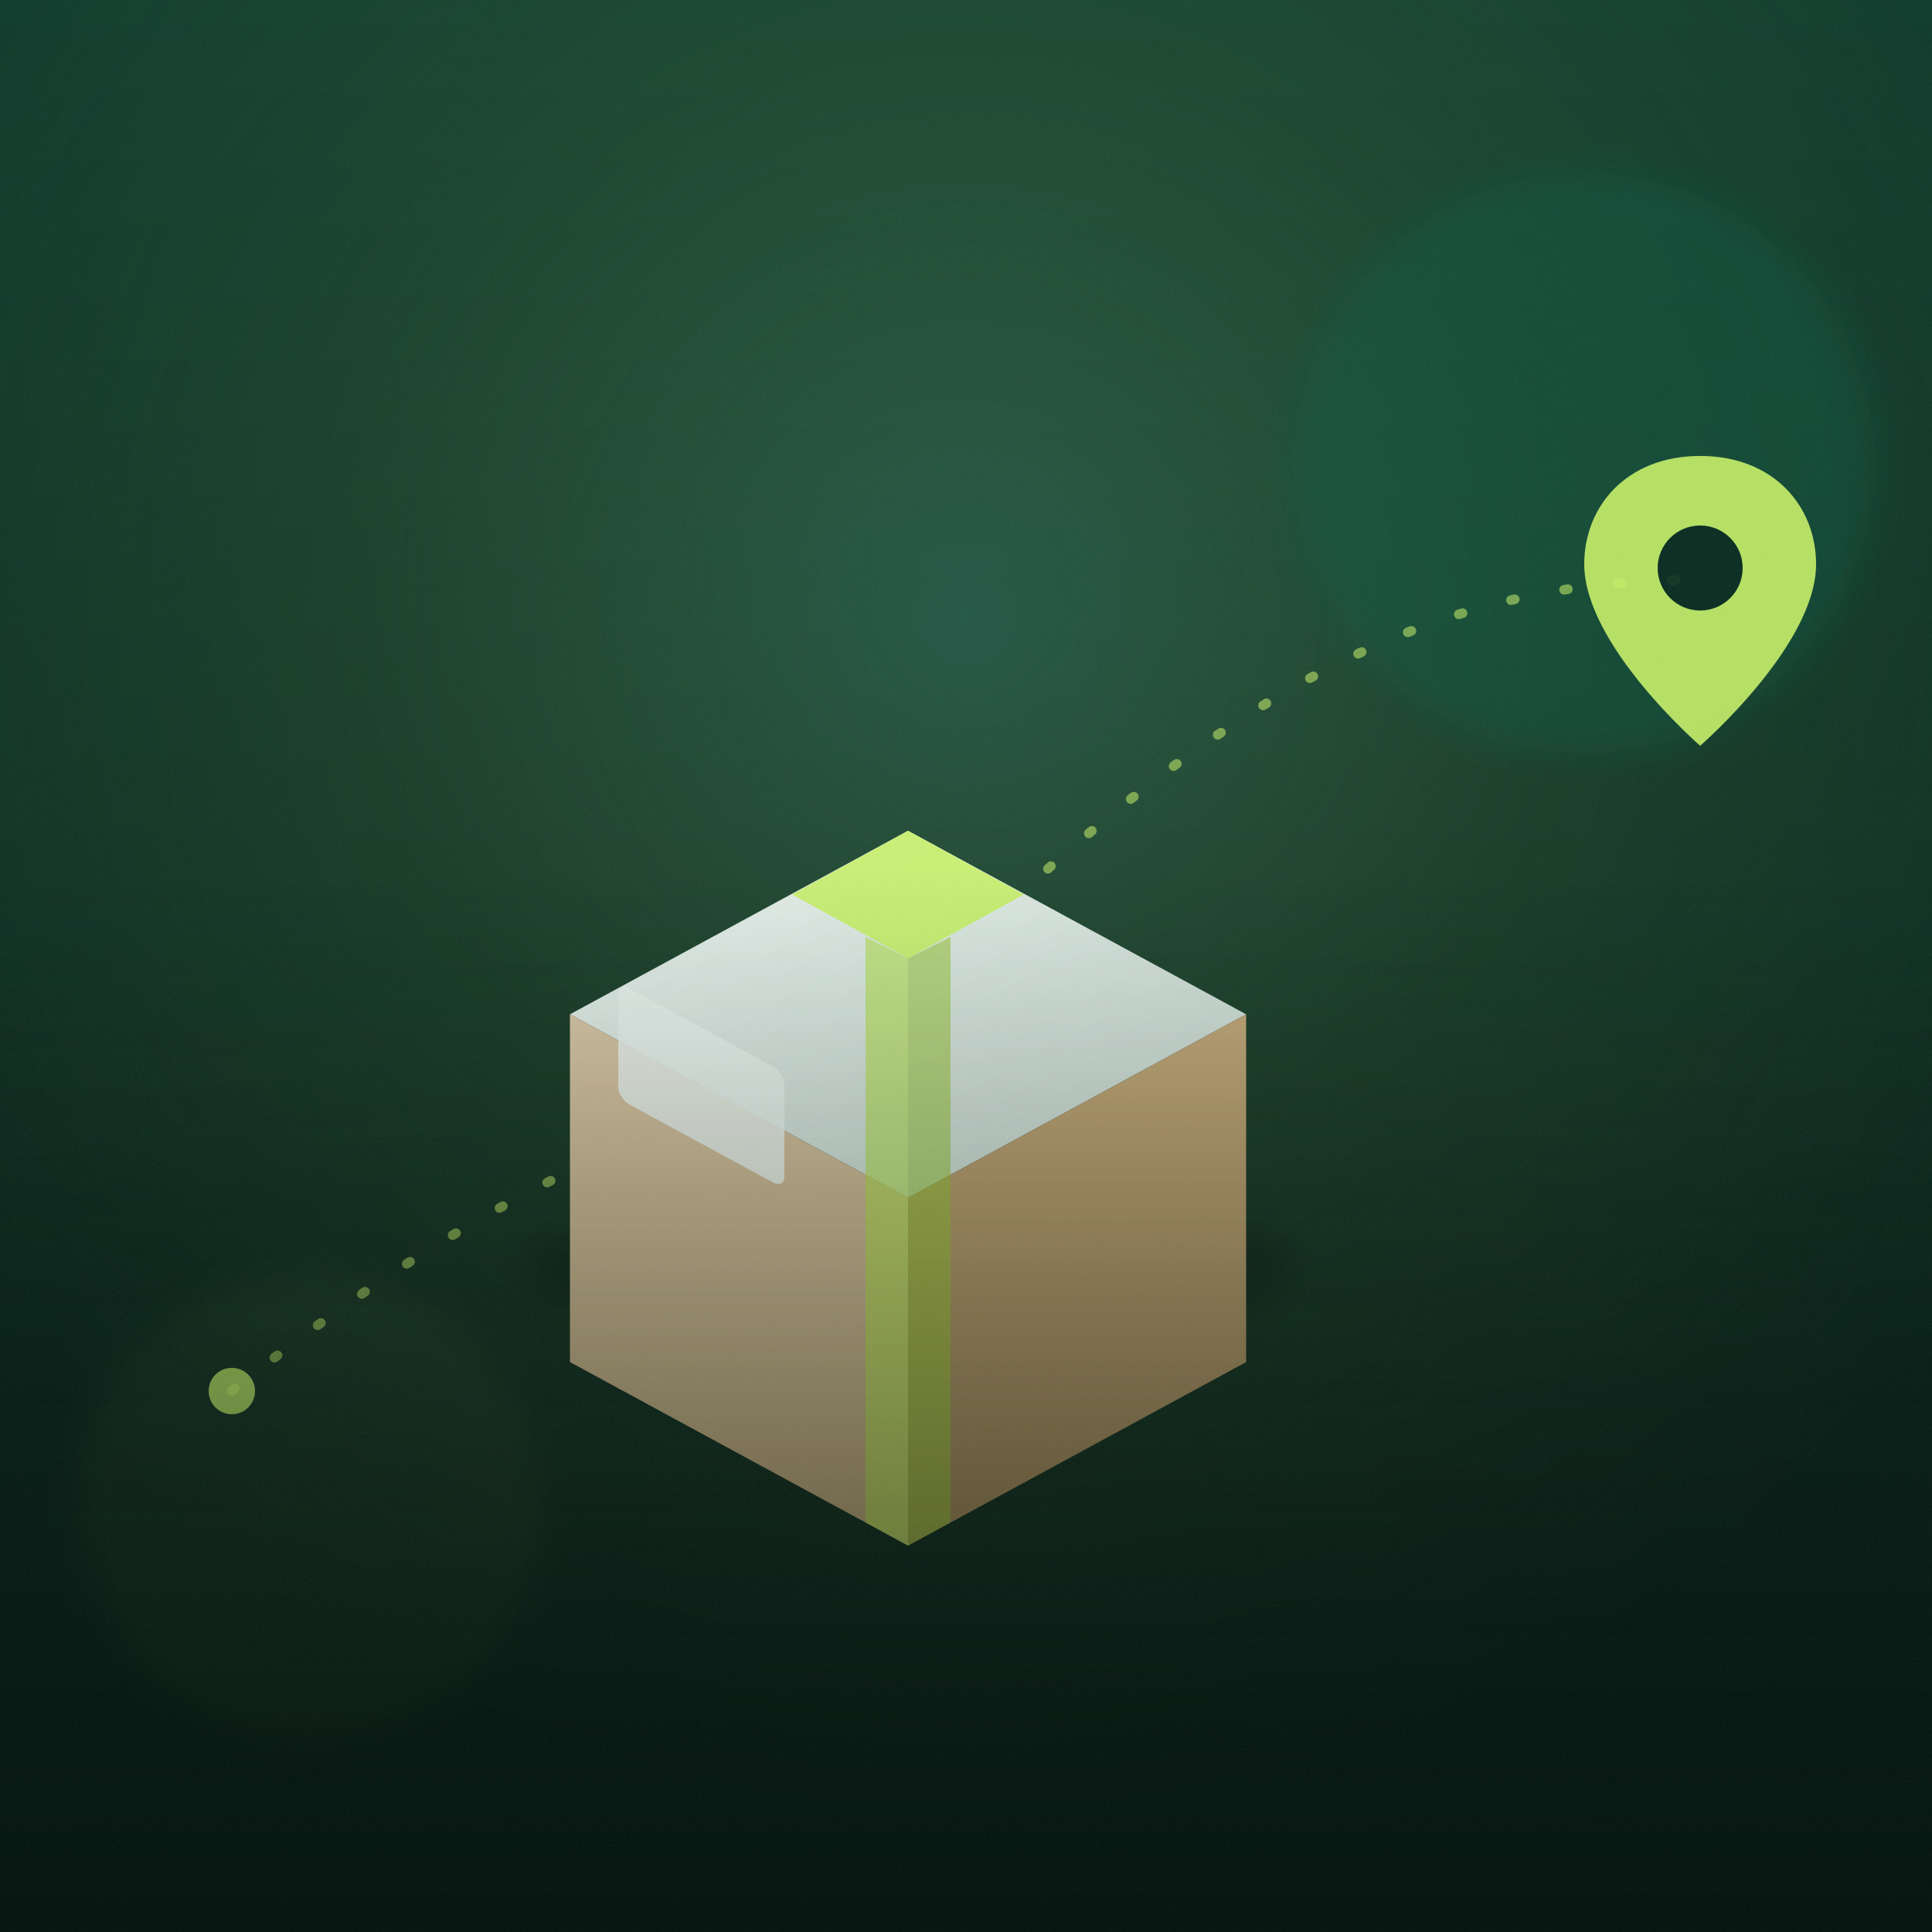
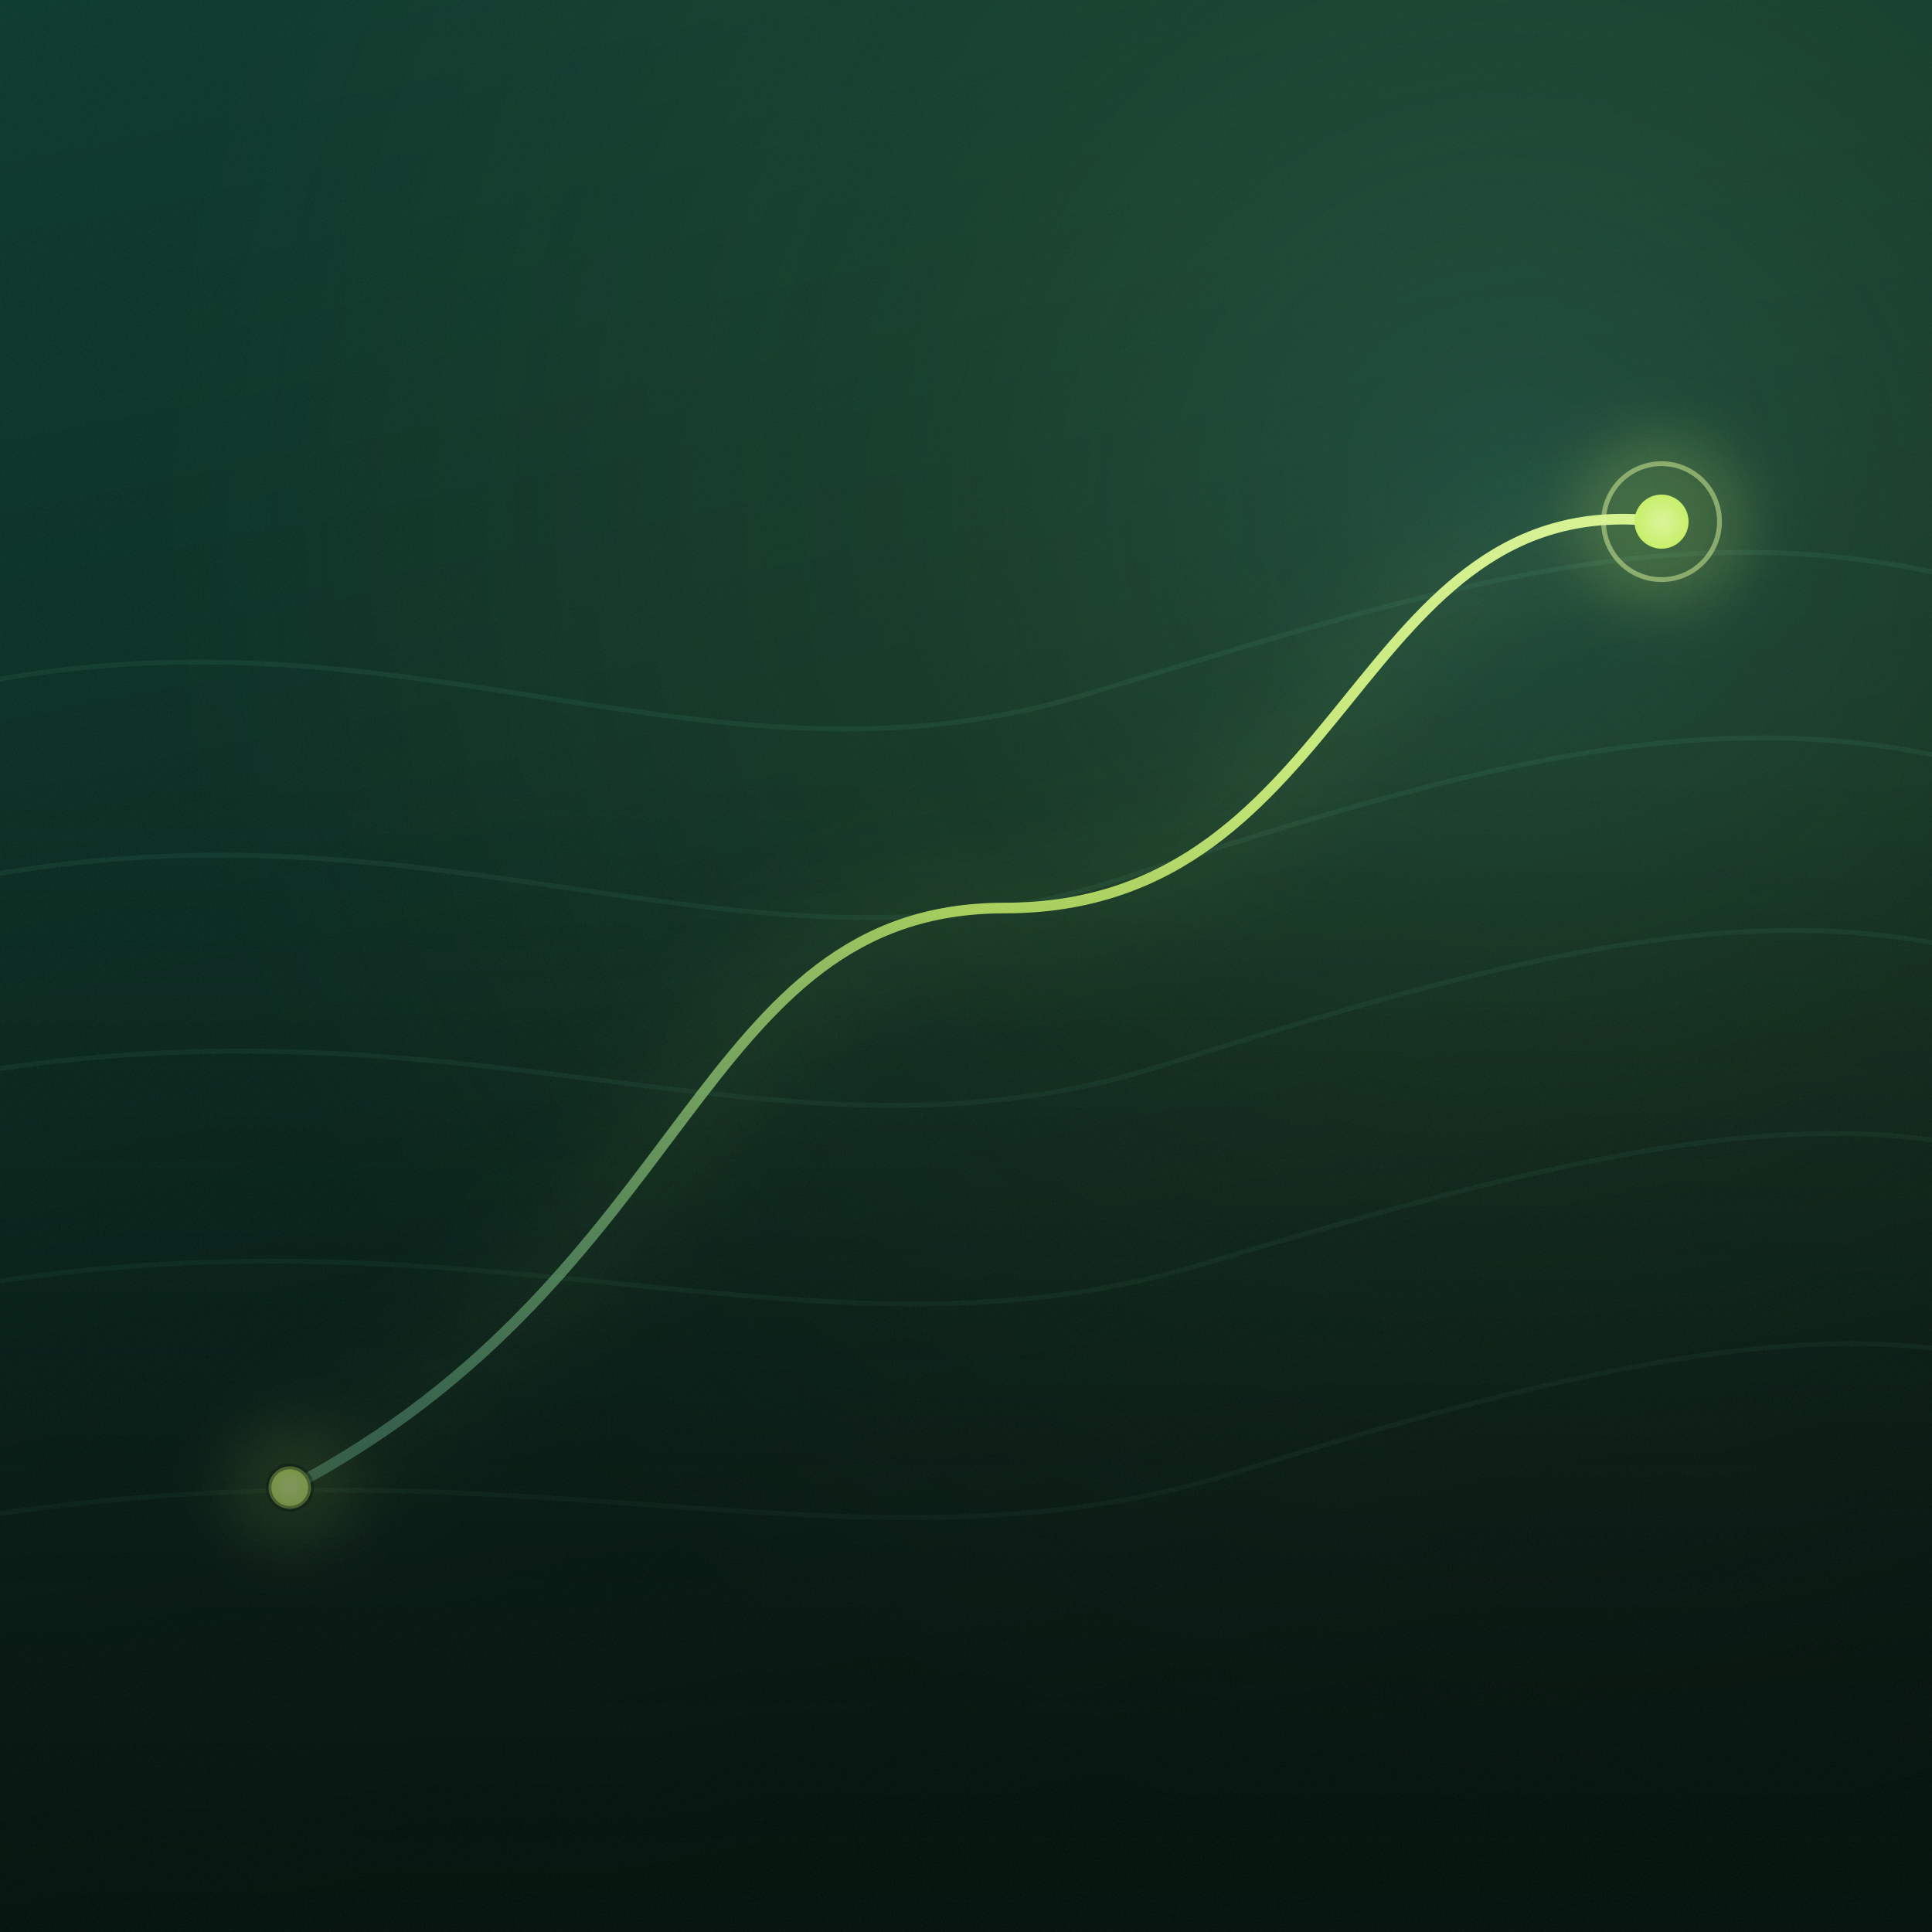
<svg xmlns="http://www.w3.org/2000/svg" viewBox="0 0 1000 1000" preserveAspectRatio="xMidYMid slice" role="img" aria-label="Parcel delivery and logistics">
  <defs>
-     <linearGradient id="bg" x1="0" y1="0" x2="0" y2="1">
-       <stop offset="0" stop-color="#0D3A2C" />
-       <stop offset="0.55" stop-color="#0A2A20" />
-       <stop offset="1" stop-color="#061812" />
+     <linearGradient id="bg" x1="0" y1="0" x2="0.2" y2="1">
+       <stop offset="0" stop-color="#0C3A2E" />
+       <stop offset="0.55" stop-color="#092A20" />
+       <stop offset="1" stop-color="#05150F" />
    </linearGradient>
-     <radialGradient id="glow" cx="0.5" cy="0.32" r="0.62">
-       <stop offset="0" stop-color="#7FE3C0" stop-opacity="0.22" />
-       <stop offset="0.5" stop-color="#C8F169" stop-opacity="0.08" />
+     <radialGradient id="glow" cx="0.78" cy="0.26" r="0.7">
+       <stop offset="0" stop-color="#7FE3C0" stop-opacity="0.16" />
+       <stop offset="0.45" stop-color="#C8F169" stop-opacity="0.06" />
      <stop offset="1" stop-color="#C8F169" stop-opacity="0" />
    </radialGradient>
-     <linearGradient id="boxTop" x1="0" y1="0" x2="1" y2="1">
-       <stop offset="0" stop-color="#EAF3EF" />
-       <stop offset="1" stop-color="#C7D8CF" />
+     <linearGradient id="route" x1="0" y1="1" x2="1" y2="0">
+       <stop offset="0" stop-color="#7FE3C0" stop-opacity="0.5" />
+       <stop offset="0.55" stop-color="#C8F169" stop-opacity="0.9" />
+       <stop offset="1" stop-color="#DBF59A" />
    </linearGradient>
-     <linearGradient id="boxL" x1="0" y1="0" x2="0" y2="1">
-       <stop offset="0" stop-color="#D8C7A6" />
-       <stop offset="1" stop-color="#B89E72" />
+     <radialGradient id="node" cx="0.5" cy="0.5" r="0.5">
+       <stop offset="0" stop-color="#DBF59A" />
+       <stop offset="1" stop-color="#C8F169" />
+     </radialGradient>
+     <linearGradient id="fade" x1="0" y1="0" x2="0" y2="1">
+       <stop offset="0.4" stop-color="#05150F" stop-opacity="0" />
+       <stop offset="1" stop-color="#03100B" stop-opacity="0.7" />
    </linearGradient>
-     <linearGradient id="boxR" x1="0" y1="0" x2="0" y2="1">
-       <stop offset="0" stop-color="#C2A878" />
-       <stop offset="1" stop-color="#9C8052" />
-     </linearGradient>
-     <linearGradient id="fade" x1="0" y1="0" x2="0" y2="1">
-       <stop offset="0.45" stop-color="#061812" stop-opacity="0" />
-       <stop offset="1" stop-color="#03100B" stop-opacity="0.65" />
-     </linearGradient>
+     <filter id="soft" x="-60%" y="-60%" width="220%" height="220%">
+       <feGaussianBlur stdDeviation="14" />
+     </filter>
+     <filter id="halo" x="-120%" y="-120%" width="340%" height="340%">
+       <feGaussianBlur stdDeviation="26" />
+     </filter>
    <filter id="grain">
      <feTurbulence type="fractalNoise" baseFrequency="0.9" numOctaves="2" stitchTiles="stitch" />
      <feColorMatrix type="saturate" values="0" />
    </filter>
-     <filter id="soft" x="-30%" y="-30%" width="160%" height="160%">
-       <feGaussianBlur stdDeviation="9" />
-     </filter>
  </defs>
  <rect width="1000" height="1000" fill="url(#bg)" />
  <rect width="1000" height="1000" fill="url(#glow)" />
-   <circle cx="820" cy="240" r="150" fill="#0A5C46" opacity="0.4" filter="url(#soft)" />
-   <circle cx="160" cy="780" r="120" fill="#C8F169" opacity="0.05" filter="url(#soft)" />
-   <path d="M120 720 C 320 560, 380 600, 520 470 S 760 300, 880 300" stroke="#C8F169" stroke-width="5" fill="none" stroke-dasharray="2 26" stroke-linecap="round" opacity="0.55" />
-   <circle cx="120" cy="720" r="12" fill="#C8F169" opacity="0.8" />
-   <g transform="translate(880 300)" opacity="0.9">
-     <path d="M0 -64 C 38 -64 60 -38 60 -8 C 60 34 0 86 0 86 C 0 86 -60 34 -60 -8 C -60 -38 -38 -64 0 -64 Z" fill="#C8F169" />
-     <circle cx="0" cy="-6" r="22" fill="#0A2A20" />
+   <g stroke="#5FB98C" fill="none" opacity="0.10" stroke-width="2.5">
+     <path d="M-40 360 C 200 300 360 420 560 360 S 900 250 1080 320" />
+     <path d="M-40 460 C 220 400 380 520 580 455 S 920 350 1080 415" />
+     <path d="M-40 560 C 240 505 400 615 600 552 S 940 452 1080 512" />
+     <path d="M-40 670 C 240 615 420 715 620 655 S 960 560 1080 612" />
+     <path d="M-40 790 C 260 735 440 825 640 762 S 980 672 1080 720" />
  </g>
-   <g transform="translate(470 470)">
-     <ellipse cx="0" cy="186" rx="200" ry="40" fill="#000000" opacity="0.22" filter="url(#soft)" />
-     <polygon points="0,-40 175,55 0,150 -175,55" fill="url(#boxTop)" />
-     <polygon points="-175,55 0,150 0,330 -175,235" fill="url(#boxL)" />
-     <polygon points="175,55 0,150 0,330 175,235" fill="url(#boxR)" />
-     <polygon points="0,-40 60,-7 0,26 -60,-7" fill="#C8F169" opacity="0.9" />
-     <polygon points="0,26 0,330 -22,318 -22,15" fill="#B2E04A" opacity="0.6" />
-     <polygon points="0,26 0,330 22,318 22,15" fill="#97C42F" opacity="0.55" />
-     <rect x="-150" y="120" width="86" height="60" rx="6" fill="#EAF3EF" opacity="0.85" transform="skewY(28.5)" />
-   </g>
+   <path d="M150 770 C 360 660 360 470 520 470 C 700 470 700 250 860 270" fill="none" stroke="#C8F169" stroke-width="16" opacity="0.18" filter="url(#halo)" stroke-linecap="round" />
+   <path d="M150 770 C 360 660 360 470 520 470 C 700 470 700 250 860 270" fill="none" stroke="url(#route)" stroke-width="5.5" stroke-linecap="round" />
+   <circle cx="150" cy="770" r="34" fill="#C8F169" opacity="0.16" filter="url(#soft)" />
+   <circle cx="150" cy="770" r="11" fill="url(#node)" />
+   <circle cx="150" cy="770" r="11" fill="none" stroke="#05150F" stroke-width="3" opacity="0.4" />
+   <circle cx="860" cy="270" r="46" fill="#C8F169" opacity="0.18" filter="url(#soft)" />
+   <circle cx="860" cy="270" r="30" fill="none" stroke="#DBF59A" stroke-width="2.5" opacity="0.5" />
+   <circle cx="860" cy="270" r="14" fill="url(#node)" />
  <rect width="1000" height="1000" fill="url(#fade)" />
-   <rect width="1000" height="1000" filter="url(#grain)" opacity="0.05" />
+   <rect width="1000" height="1000" filter="url(#grain)" opacity="0.045" />
</svg>
